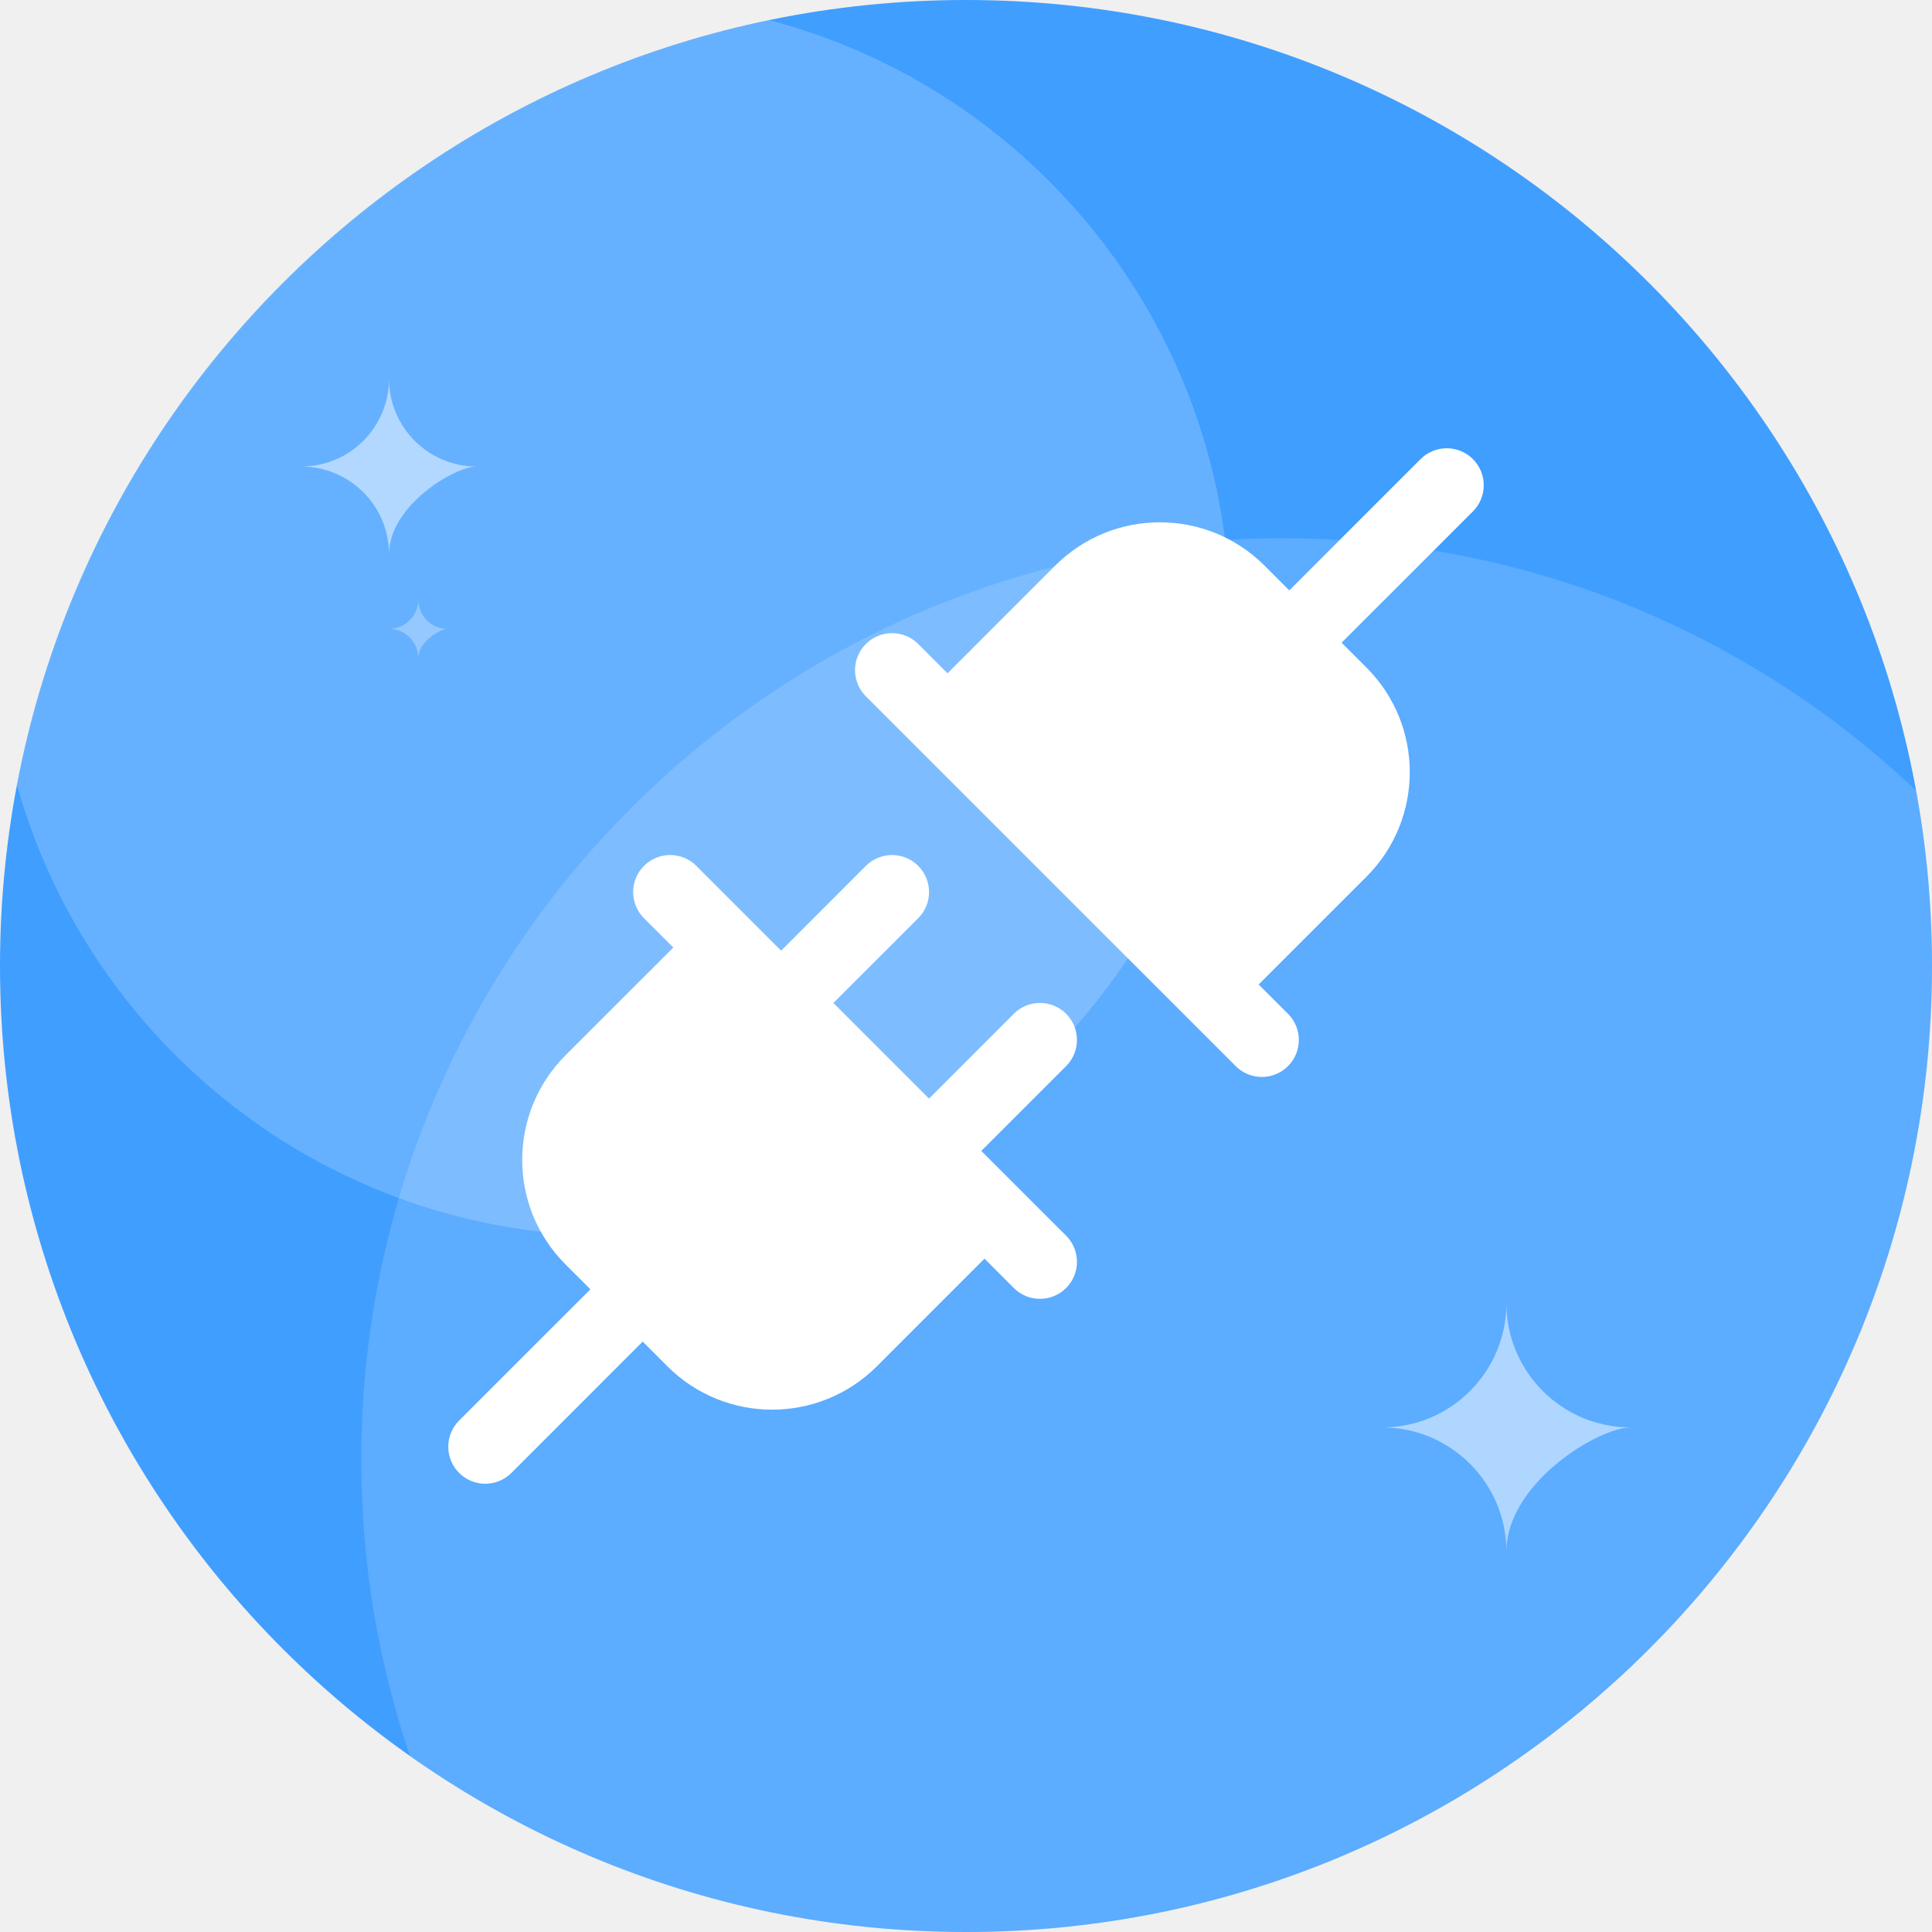
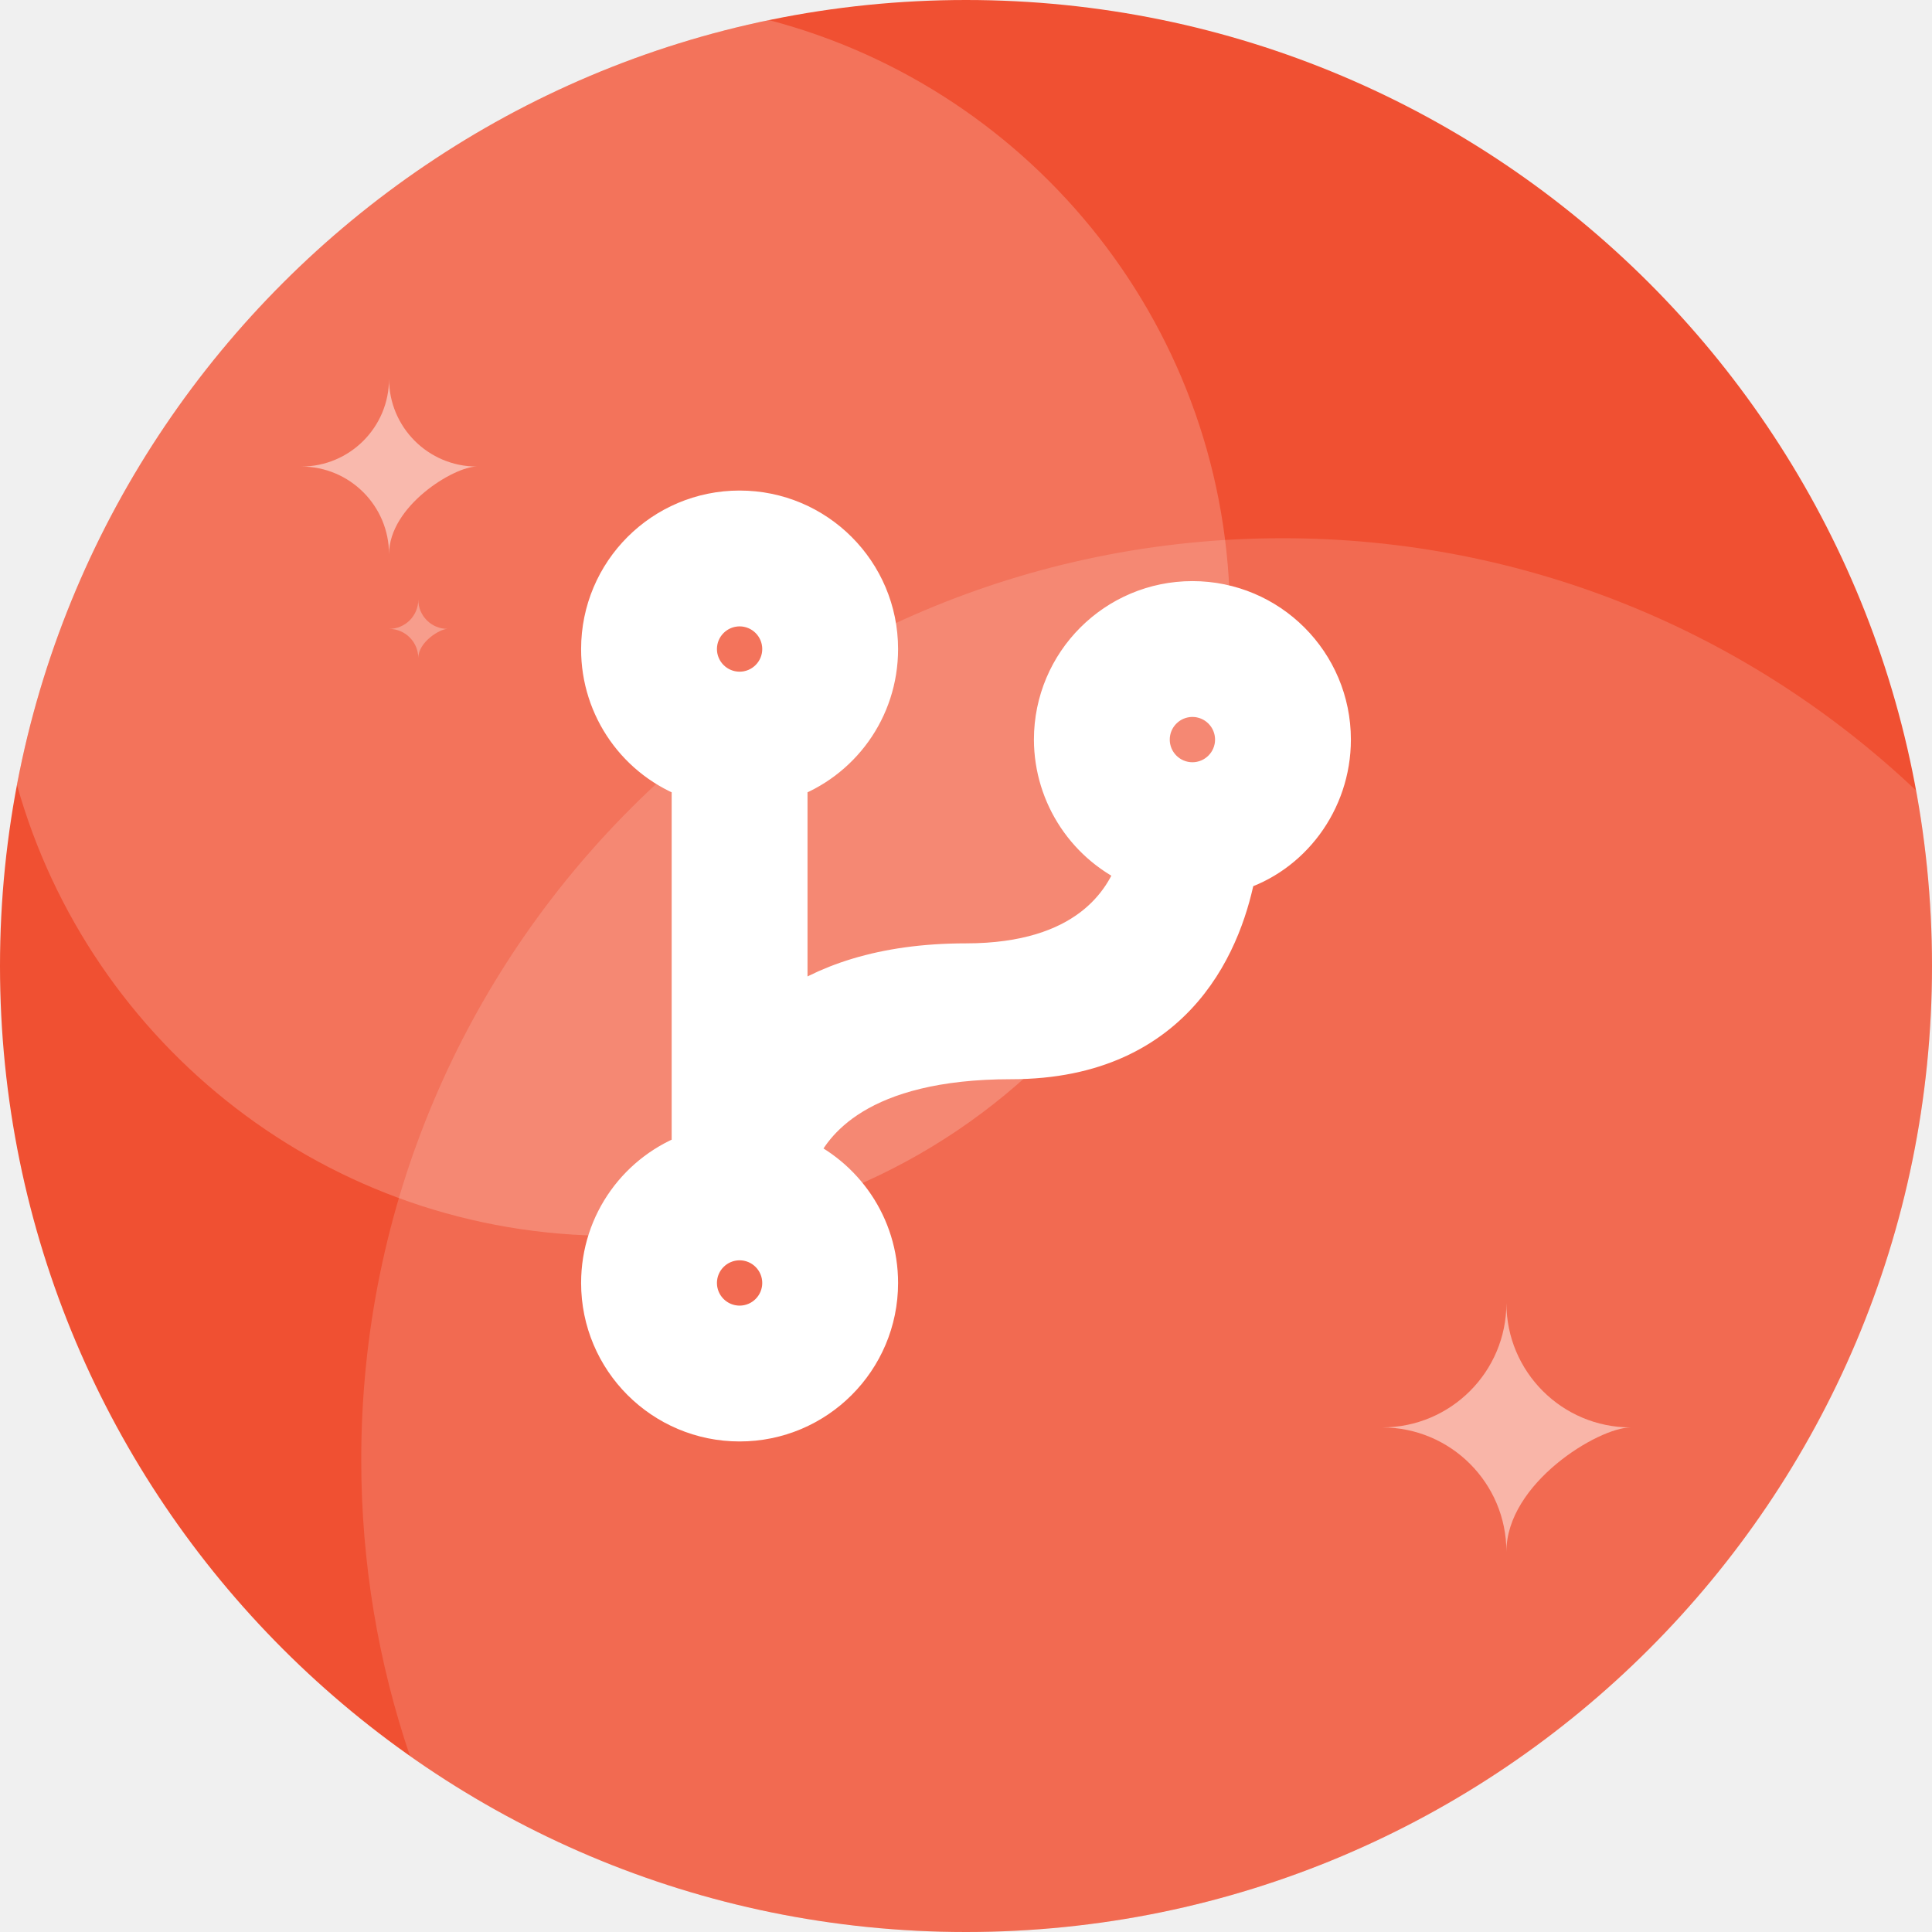
- <svg xmlns="http://www.w3.org/2000/svg" t="1773314000001" class="icon" viewBox="0 0 1024 1024" version="1.1" width="200" height="200">
-   <path d="M512 512m-512 0a512 512 0 1 0 1024 0 512 512 0 1 0-1024 0Z" fill="#409EFF" />
+ <svg xmlns="http://www.w3.org/2000/svg" t="1773314000002" class="icon" viewBox="0 0 1024 1024" version="1.1" width="200" height="200">
+   <path d="M512 512m-512 0a512 512 0 1 0 1024 0 512 512 0 1 0-1024 0Z" fill="#F05032" />
  <path d="M324.409 655.019C505.29 655.019 651.918 508.388 651.918 327.509c0-152.138-103.733-280.047-244.33-316.854C205.814 52.464 47.497 213.018 8.987 415.982 47.588 553.88 174.183 655.019 324.409 655.019z" fill="#FFFFFF" fill-opacity=".2" />
  <path d="M512 1024c282.767 0 512-229.233 512-512 0-31.766-2.891-62.854-8.434-93.019C928.057 336.1 809.875 285.263 679.824 285.263c-269.711 0-488.357 218.645-488.357 488.357 0 54.96 9.084 107.803 25.822 157.104C300.627 989.489 402.283 1024 512 1024z" fill="#FFFFFF" fill-opacity=".15" />
  <path d="M732.536 756.566c36.39 0 65.889-29.5 65.889-65.889 0 36.39 29.503 65.889 65.889 65.889-17.054 0-65.889 29.503-65.889 65.889 0-36.386-29.5-65.889-65.889-65.889zM159.685 247.279c25.687 0 46.51-20.823 46.51-46.51 0 25.687 20.823 46.51 46.51 46.51-12.036 0-46.51 20.823-46.51 46.51 0-25.687-20.823-46.51-46.51-46.51z" fill="#FFFFFF" fill-opacity=".5" />
  <path d="M206.195 333.323c8.563 0 15.503-6.941 15.503-15.503 0 8.563 6.941 15.503 15.503 15.503-4.012 0-15.503 6.941-15.503 15.503 0-8.563-6.941-15.503-15.503-15.503z" fill="#FFFFFF" fill-opacity=".3" />
-   <g fill="#FFFFFF" transform="translate(512 512) scale(2.45) translate(-128 -128)">
-     <path d="M149.66 149.66L131.31 168l18.35 18.34a8 8 0 0 1-11.32 11.32l-6.34-6.35l-23.31 23.32a32.06 32.06 0 0 1-45.26 0l-5.37-5.38l-28.4 28.41a8 8 0 0 1-11.32-11.32l28.41-28.4l-5.38-5.37a32 32 0 0 1 0-45.26L64.69 124l-6.35-6.34a8 8 0 0 1 11.32-11.32L88 124.69l18.34-18.35a8 8 0 0 1 11.32 11.32L99.31 136L120 156.69l18.34-18.35a8 8 0 0 1 11.32 11.32m88-131.32a8 8 0 0 0-11.32 0l-28.4 28.41l-5.37-5.38a32.05 32.05 0 0 0-45.26 0L124 64.69l-6.34-6.35a8 8 0 0 0-11.32 11.32l80 80a8 8 0 0 0 11.32-11.32l-6.35-6.34l23.32-23.31a32 32 0 0 0 0-45.26l-5.38-5.37l28.41-28.4a8 8 0 0 0 0-11.32" />
+   <g transform="translate(512 512) scale(24) translate(-12 -12)">
+     <path d="M13 14c-3.36 0-4.46 1.35-4.82 2.24C9.25 16.7 10 17.76 10 19a3 3 0 0 1-3 3a3 3 0 0 1-3-3c0-1.31.83-2.42 2-2.83V7.83A2.99 2.99 0 0 1 4 5a3 3 0 0 1 3-3a3 3 0 0 1 3 3c0 1.31-.83 2.42-2 2.83v5.29c.88-.65 2.16-1.12 4-1.12c2.67 0 3.56-1.34 3.85-2.23A3.01 3.01 0 0 1 14 7a3 3 0 0 1 3-3a3 3 0 0 1 3 3c0 1.34-.88 2.5-2.09 2.86C17.65 11.29 16.68 14 13 14m-6 4a1 1 0 0 0-1 1a1 1 0 0 0 1 1a1 1 0 0 0 1-1a1 1 0 0 0-1-1M7 4a1 1 0 0 0-1 1a1 1 0 0 0 1 1a1 1 0 0 0 1-1a1 1 0 0 0-1-1m10 2a1 1 0 0 0-1 1a1 1 0 0 0 1 1a1 1 0 0 0 1-1a1 1 0 0 0-1-1" fill="#FFFFFF" stroke="#FFFFFF" stroke-width="1" stroke-linejoin="round" stroke-linecap="round" />
  </g>
</svg>
